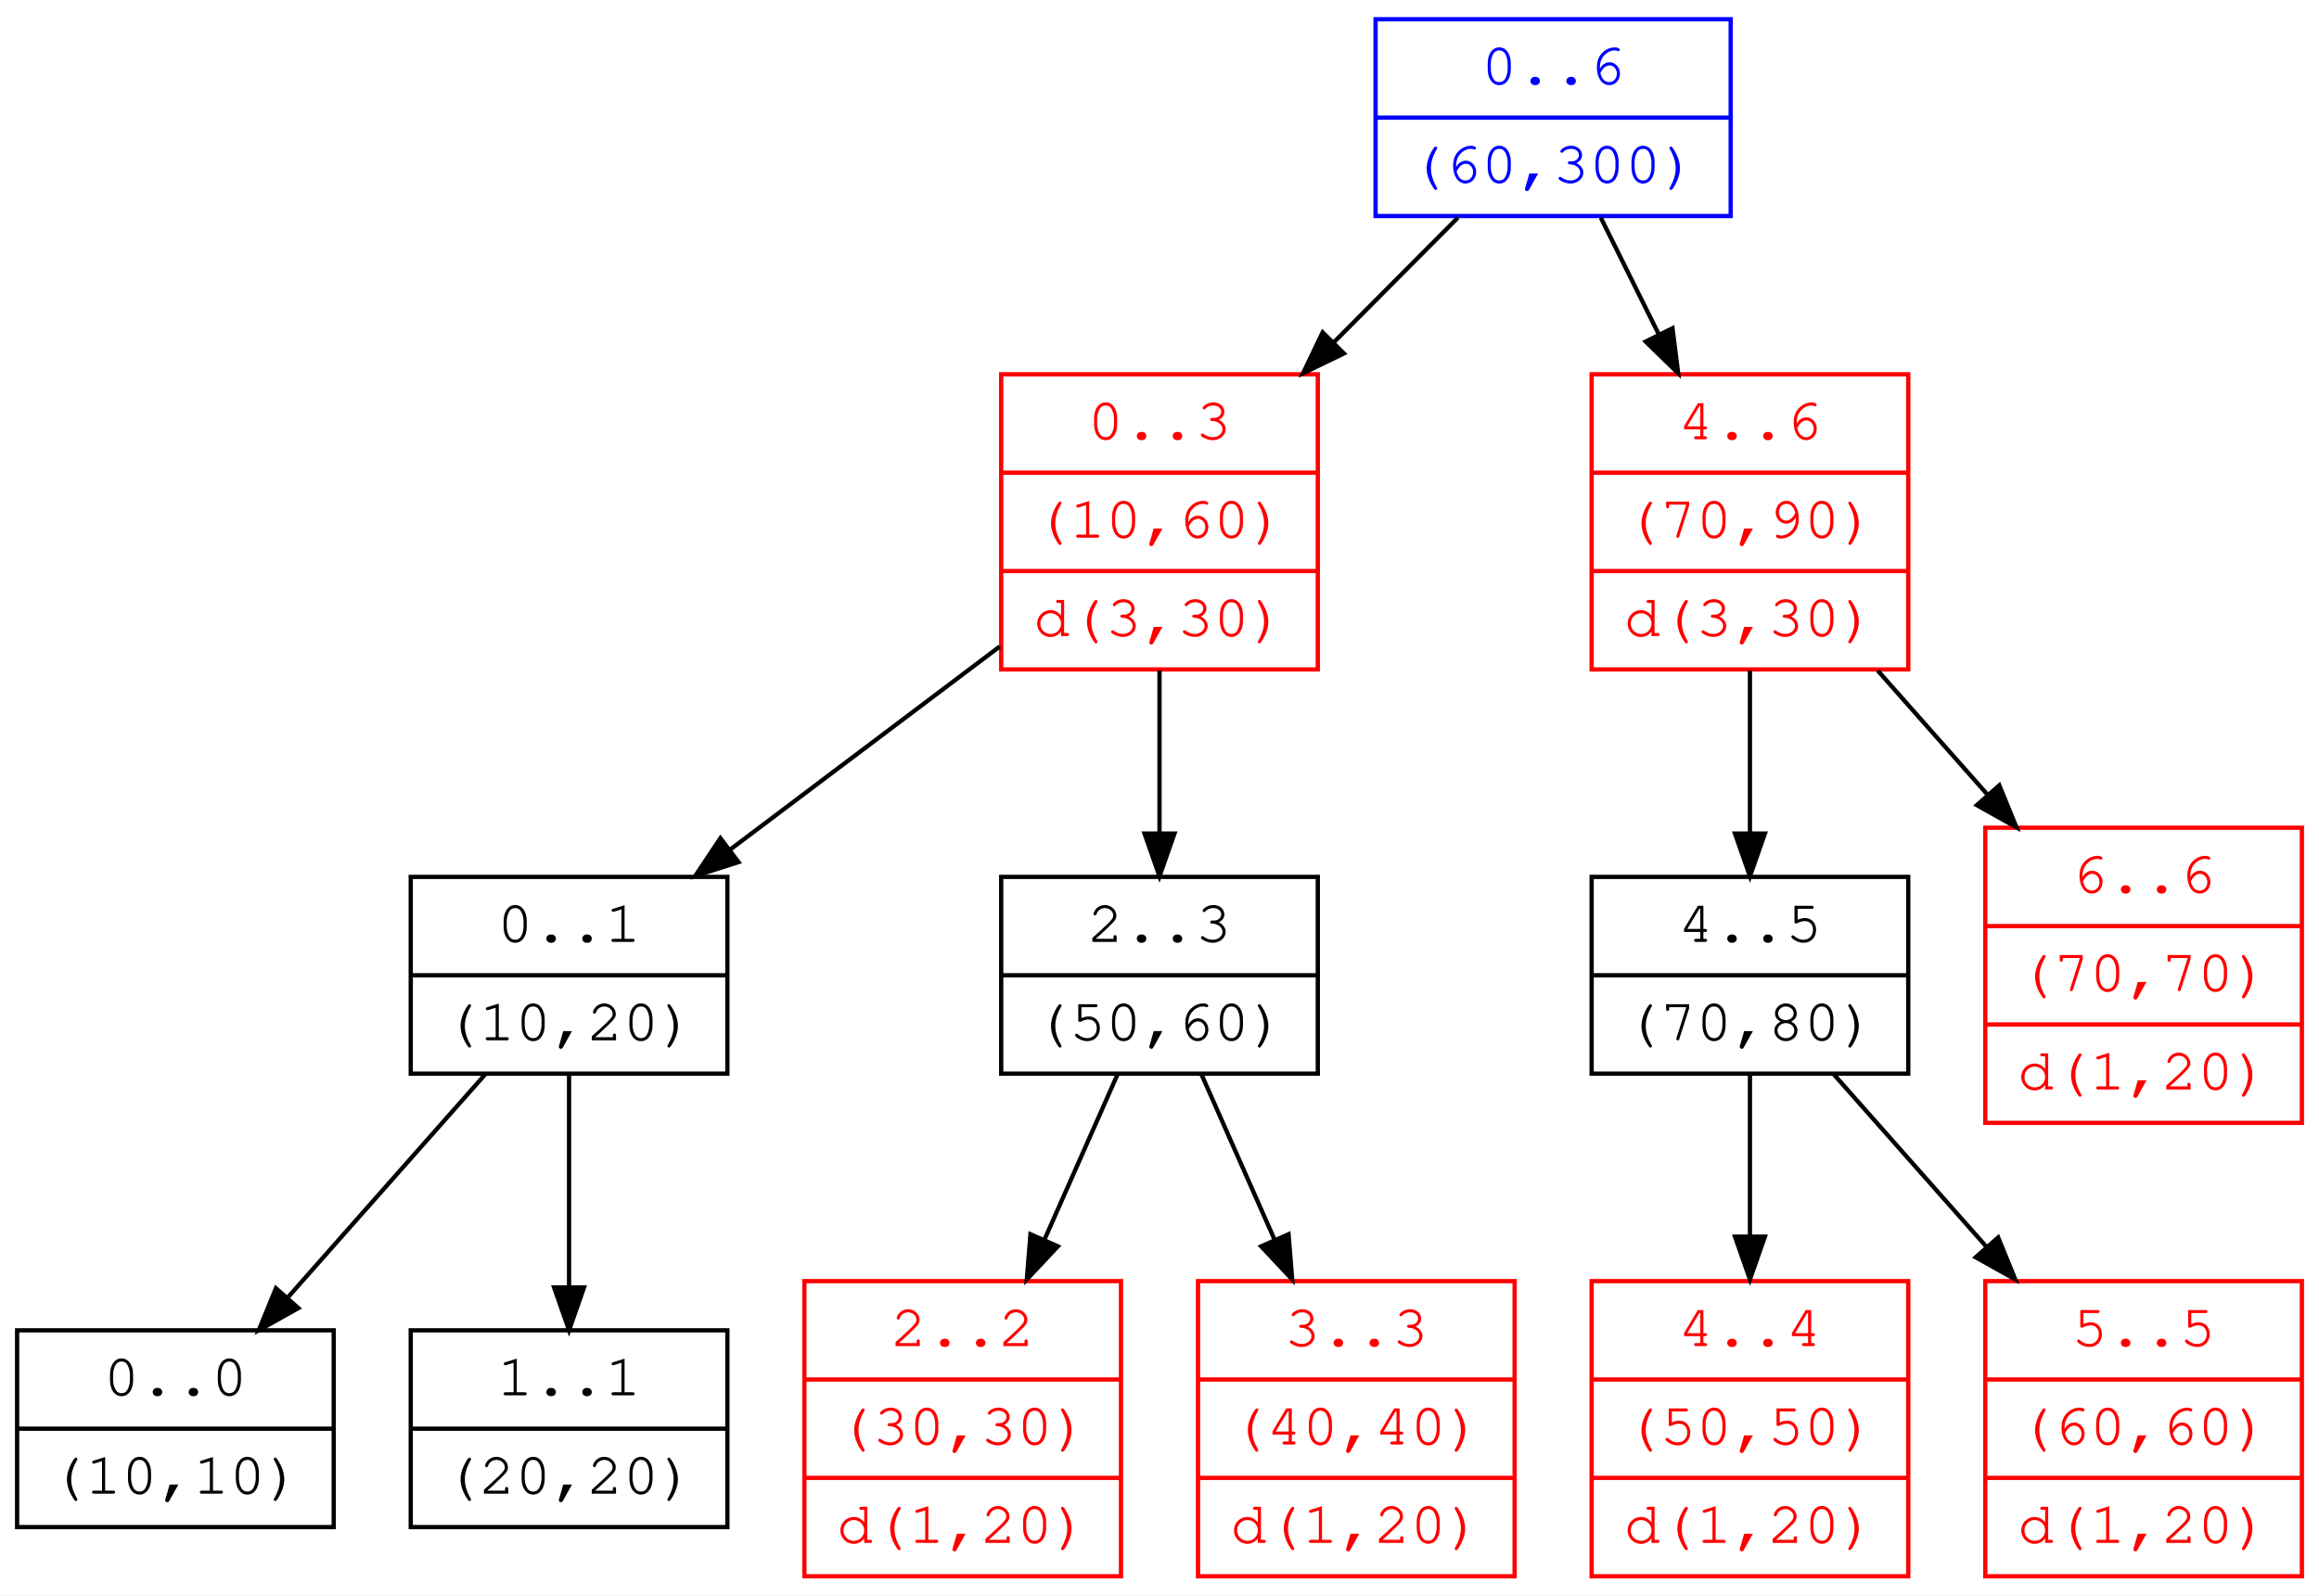
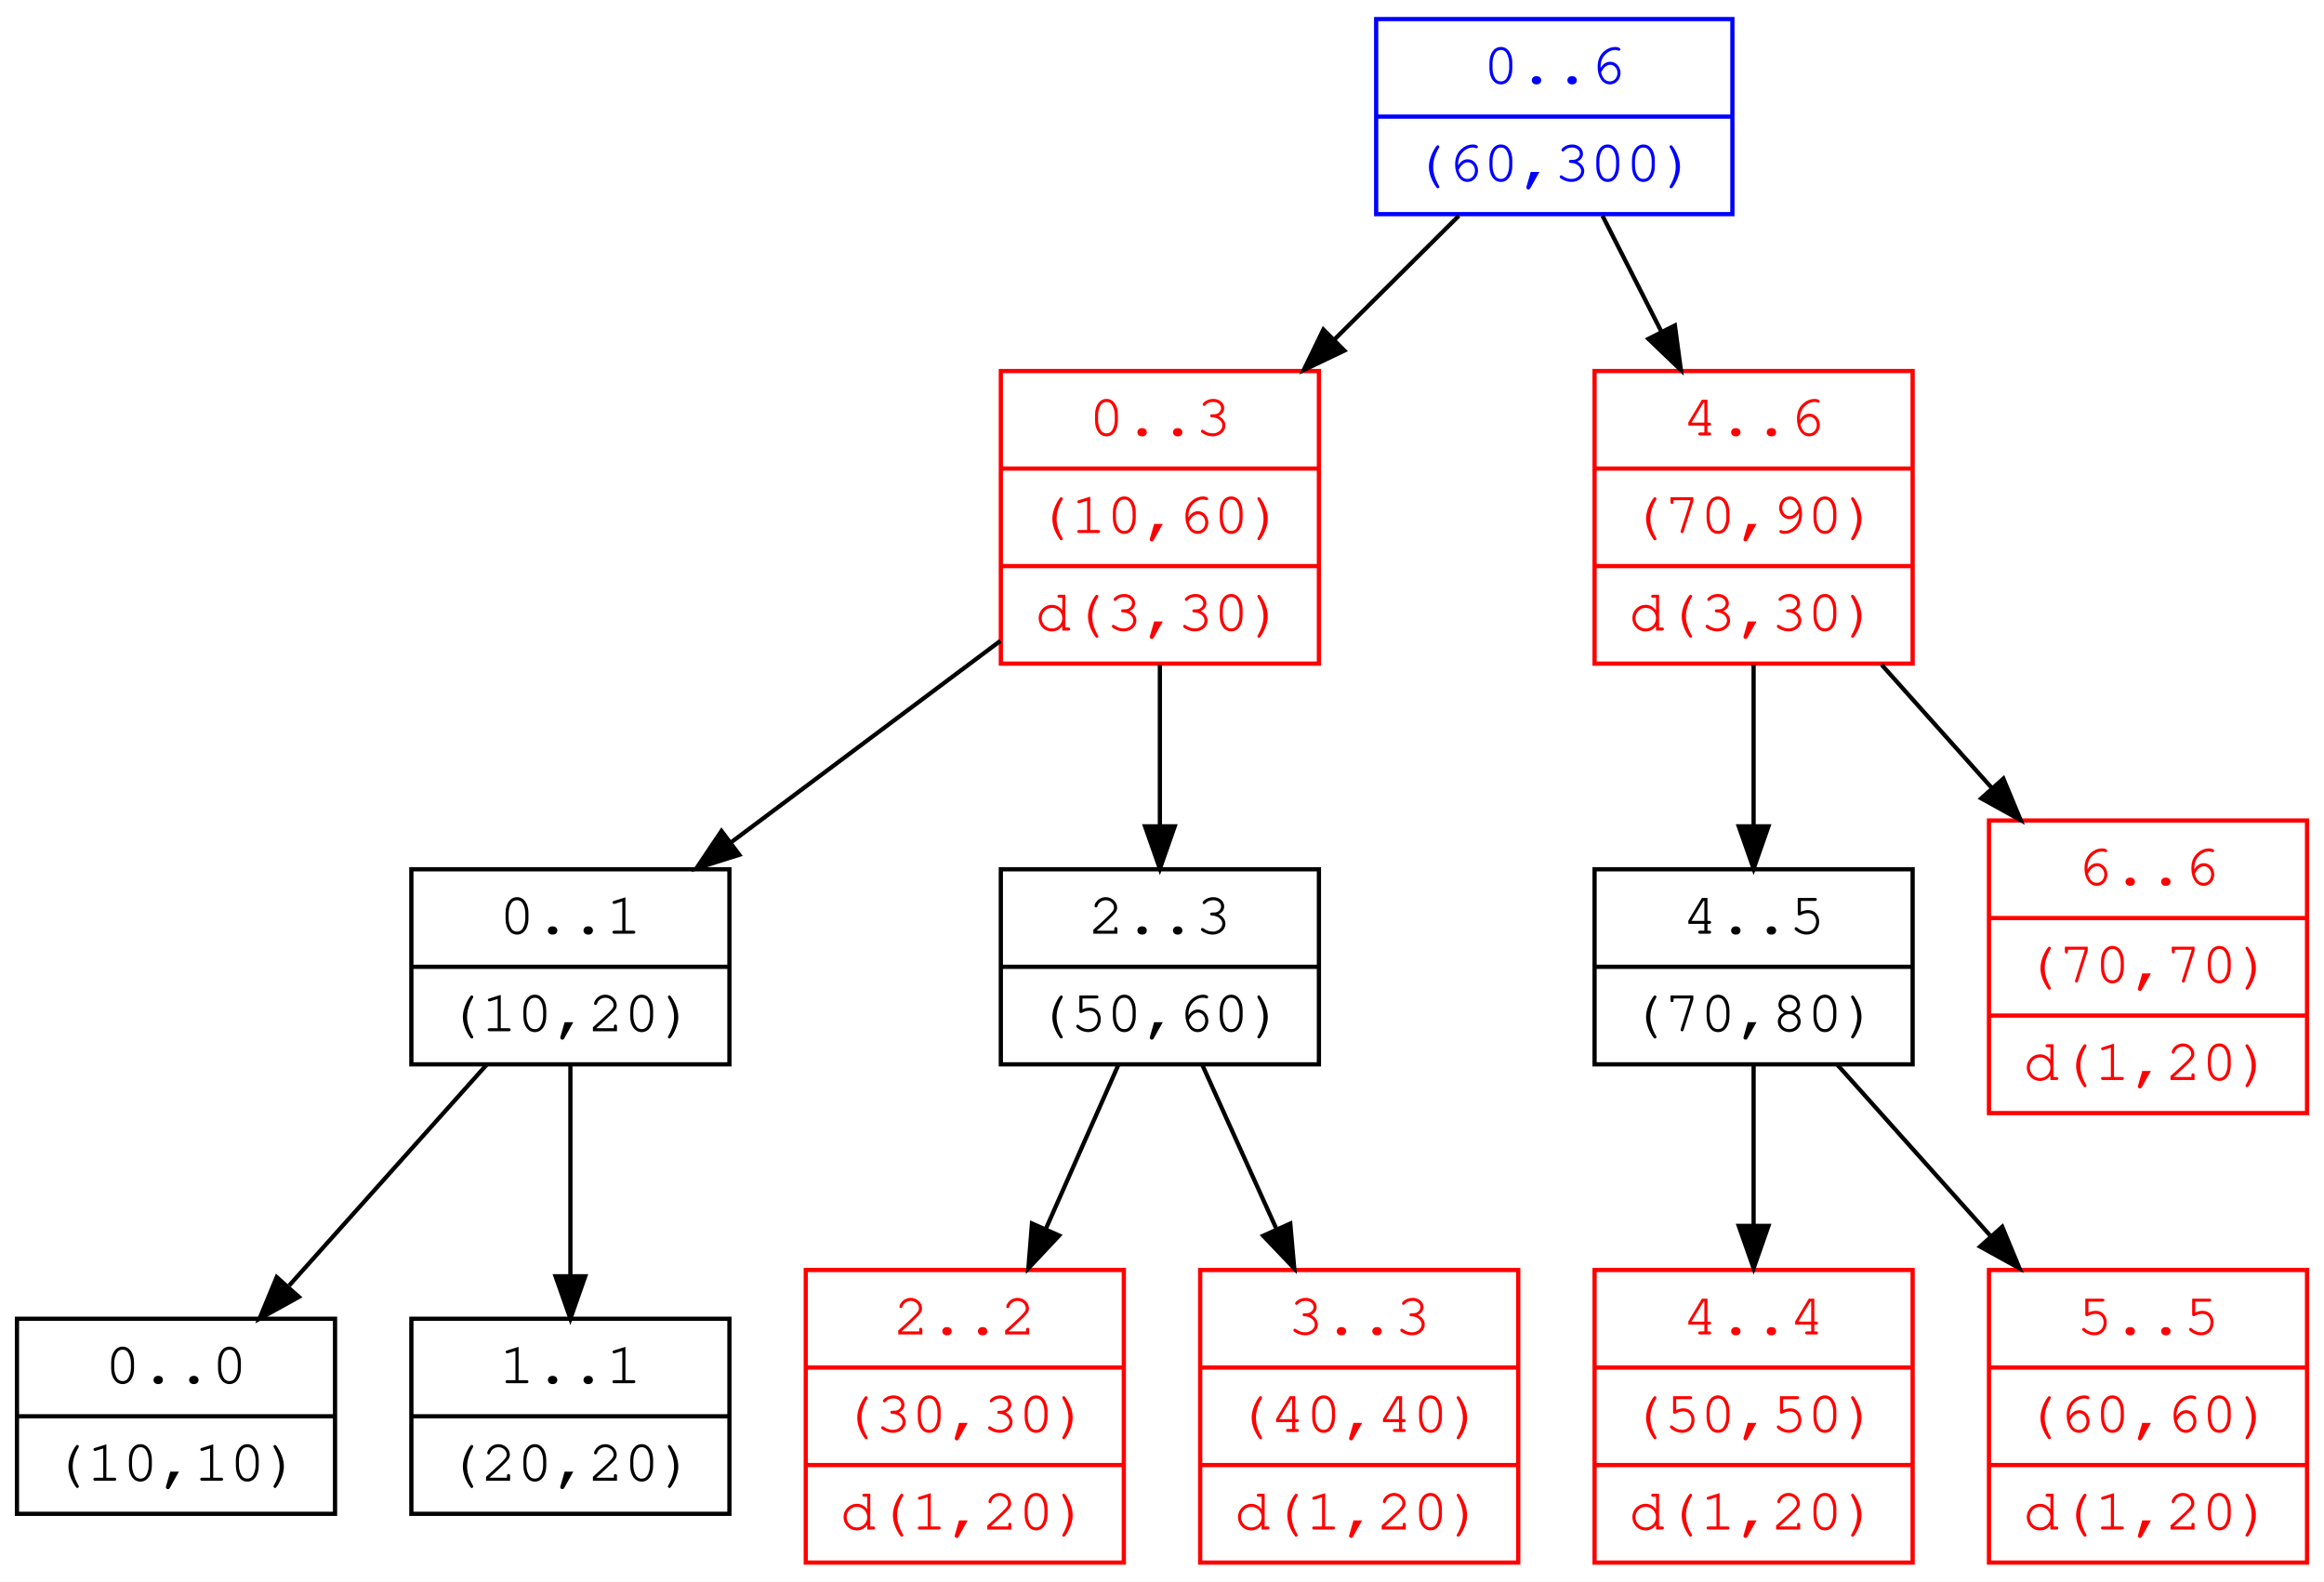
- <svg xmlns="http://www.w3.org/2000/svg" width="542pt" height="373pt" viewBox="0.00 0.00 542.00 373.00">
+ <svg xmlns="http://www.w3.org/2000/svg" width="548pt" height="373pt" viewBox="0.00 0.00 548.00 373.00">
  <g id="graph0" class="graph" transform="scale(1 1) rotate(0) translate(4 369)">
-     <polygon fill="white" stroke="transparent" points="-4,4 -4,-369 538,-369 538,4 -4,4" />
+     <polygon fill="white" stroke="transparent" points="-4,4 -4,-369 544,-369 544,4 -4,4" />
    <g id="node1" class="node">
-       <polygon fill="none" stroke="blue" points="317.5,-318.5 317.5,-364.5 400.5,-364.5 400.5,-318.5 317.5,-318.5" />
-       <text text-anchor="middle" x="359" y="-349.3" font-family="Courier,monospace" font-size="14.00" fill="blue">0..6</text>
-       <polyline fill="none" stroke="blue" points="317.5,-341.5 400.5,-341.5 " />
-       <text text-anchor="middle" x="359" y="-326.3" font-family="Courier,monospace" font-size="14.00" fill="blue">(60,300)</text>
+       <polygon fill="none" stroke="blue" points="320.5,-318.5 320.5,-364.5 404.5,-364.5 404.5,-318.5 320.5,-318.5" />
+       <text text-anchor="middle" x="362.5" y="-349.3" font-family="Courier,monospace" font-size="14.00" fill="blue">0..6</text>
+       <polyline fill="none" stroke="blue" points="320.5,-341.5 404.5,-341.5 " />
+       <text text-anchor="middle" x="362.5" y="-326.3" font-family="Courier,monospace" font-size="14.00" fill="blue">(60,300)</text>
    </g>
    <g id="node2" class="node">
-       <polygon fill="none" stroke="red" points="230,-212.5 230,-281.5 304,-281.5 304,-212.5 230,-212.5" />
-       <text text-anchor="middle" x="267" y="-266.3" font-family="Courier,monospace" font-size="14.00" fill="red">0..3</text>
-       <polyline fill="none" stroke="red" points="230,-258.5 304,-258.5 " />
-       <text text-anchor="middle" x="267" y="-243.3" font-family="Courier,monospace" font-size="14.00" fill="red">(10,60)</text>
-       <polyline fill="none" stroke="red" points="230,-235.5 304,-235.5 " />
-       <text text-anchor="middle" x="267" y="-220.3" font-family="Courier,monospace" font-size="14.00" fill="red">d(3,30)</text>
+       <polygon fill="none" stroke="red" points="232,-212.5 232,-281.5 307,-281.5 307,-212.5 232,-212.5" />
+       <text text-anchor="middle" x="269.5" y="-266.3" font-family="Courier,monospace" font-size="14.00" fill="red">0..3</text>
+       <polyline fill="none" stroke="red" points="232,-258.5 307,-258.5 " />
+       <text text-anchor="middle" x="269.5" y="-243.3" font-family="Courier,monospace" font-size="14.00" fill="red">(10,60)</text>
+       <polyline fill="none" stroke="red" points="232,-235.5 307,-235.5 " />
+       <text text-anchor="middle" x="269.5" y="-220.3" font-family="Courier,monospace" font-size="14.00" fill="red">d(3,30)</text>
    </g>
    <g id="edge1" class="edge">
-       <path fill="none" stroke="black" d="M336.73,-318.11C328,-309.33 317.7,-298.98 307.73,-288.96" />
-       <polygon fill="black" stroke="black" points="310.1,-286.37 300.56,-281.75 305.13,-291.3 310.1,-286.37" />
+       <path fill="none" stroke="black" d="M339.99,-318.11C331.16,-309.33 320.75,-298.98 310.68,-288.96" />
+       <polygon fill="black" stroke="black" points="312.99,-286.32 303.43,-281.75 308.05,-291.28 312.99,-286.32" />
    </g>
    <g id="node3" class="node">
-       <polygon fill="none" stroke="red" points="368,-212.5 368,-281.5 442,-281.5 442,-212.5 368,-212.5" />
-       <text text-anchor="middle" x="405" y="-266.3" font-family="Courier,monospace" font-size="14.00" fill="red">4..6</text>
-       <polyline fill="none" stroke="red" points="368,-258.5 442,-258.5 " />
-       <text text-anchor="middle" x="405" y="-243.3" font-family="Courier,monospace" font-size="14.00" fill="red">(70,90)</text>
-       <polyline fill="none" stroke="red" points="368,-235.5 442,-235.5 " />
-       <text text-anchor="middle" x="405" y="-220.3" font-family="Courier,monospace" font-size="14.00" fill="red">d(3,30)</text>
+       <polygon fill="none" stroke="red" points="372,-212.5 372,-281.5 447,-281.5 447,-212.5 372,-212.5" />
+       <text text-anchor="middle" x="409.5" y="-266.3" font-family="Courier,monospace" font-size="14.00" fill="red">4..6</text>
+       <polyline fill="none" stroke="red" points="372,-258.5 447,-258.5 " />
+       <text text-anchor="middle" x="409.5" y="-243.3" font-family="Courier,monospace" font-size="14.00" fill="red">(70,90)</text>
+       <polyline fill="none" stroke="red" points="372,-235.5 447,-235.5 " />
+       <text text-anchor="middle" x="409.5" y="-220.3" font-family="Courier,monospace" font-size="14.00" fill="red">d(3,30)</text>
    </g>
    <g id="edge2" class="edge">
-       <path fill="none" stroke="black" d="M370.14,-318.11C374.25,-309.84 379.05,-300.18 383.76,-290.71" />
-       <polygon fill="black" stroke="black" points="386.9,-292.26 388.22,-281.75 380.63,-289.14 386.9,-292.26" />
+       <path fill="none" stroke="black" d="M373.88,-318.11C378.08,-309.84 382.99,-300.18 387.8,-290.71" />
+       <polygon fill="black" stroke="black" points="390.94,-292.25 392.35,-281.75 384.7,-289.08 390.94,-292.25" />
    </g>
    <g id="node4" class="node">
-       <polygon fill="none" stroke="black" points="92,-118 92,-164 166,-164 166,-118 92,-118" />
-       <text text-anchor="middle" x="129" y="-148.8" font-family="Courier,monospace" font-size="14.00">0..1</text>
-       <polyline fill="none" stroke="black" points="92,-141 166,-141 " />
-       <text text-anchor="middle" x="129" y="-125.8" font-family="Courier,monospace" font-size="14.00">(10,20)</text>
+       <polygon fill="none" stroke="black" points="93,-118 93,-164 168,-164 168,-118 93,-118" />
+       <text text-anchor="middle" x="130.5" y="-148.8" font-family="Courier,monospace" font-size="14.00">0..1</text>
+       <polyline fill="none" stroke="black" points="93,-141 168,-141 " />
+       <text text-anchor="middle" x="130.5" y="-125.8" font-family="Courier,monospace" font-size="14.00">(10,20)</text>
    </g>
    <g id="edge3" class="edge">
-       <path fill="none" stroke="black" d="M229.66,-217.86C210.1,-203.12 186.21,-185.12 166.61,-170.35" />
-       <polygon fill="black" stroke="black" points="168.6,-167.46 158.5,-164.23 164.38,-173.05 168.6,-167.46" />
+       <path fill="none" stroke="black" d="M231.88,-217.86C212.19,-203.12 188.13,-185.12 168.39,-170.35" />
+       <polygon fill="black" stroke="black" points="170.32,-167.42 160.22,-164.23 166.13,-173.03 170.32,-167.42" />
    </g>
    <g id="node5" class="node">
-       <polygon fill="none" stroke="black" points="230,-118 230,-164 304,-164 304,-118 230,-118" />
-       <text text-anchor="middle" x="267" y="-148.8" font-family="Courier,monospace" font-size="14.00">2..3</text>
-       <polyline fill="none" stroke="black" points="230,-141 304,-141 " />
-       <text text-anchor="middle" x="267" y="-125.8" font-family="Courier,monospace" font-size="14.00">(50,60)</text>
+       <polygon fill="none" stroke="black" points="232,-118 232,-164 307,-164 307,-118 232,-118" />
+       <text text-anchor="middle" x="269.5" y="-148.8" font-family="Courier,monospace" font-size="14.00">2..3</text>
+       <polyline fill="none" stroke="black" points="232,-141 307,-141 " />
+       <text text-anchor="middle" x="269.5" y="-125.8" font-family="Courier,monospace" font-size="14.00">(50,60)</text>
    </g>
    <g id="edge4" class="edge">
-       <path fill="none" stroke="black" d="M267,-212.23C267,-200.03 267,-186.3 267,-174.23" />
-       <polygon fill="black" stroke="black" points="270.5,-174.13 267,-164.13 263.5,-174.13 270.5,-174.13" />
+       <path fill="none" stroke="black" d="M269.5,-212.23C269.5,-200.03 269.5,-186.3 269.5,-174.23" />
+       <polygon fill="black" stroke="black" points="273,-174.13 269.5,-164.13 266,-174.13 273,-174.13" />
    </g>
    <g id="node6" class="node">
-       <polygon fill="none" stroke="black" points="368,-118 368,-164 442,-164 442,-118 368,-118" />
-       <text text-anchor="middle" x="405" y="-148.8" font-family="Courier,monospace" font-size="14.00">4..5</text>
-       <polyline fill="none" stroke="black" points="368,-141 442,-141 " />
-       <text text-anchor="middle" x="405" y="-125.8" font-family="Courier,monospace" font-size="14.00">(70,80)</text>
+       <polygon fill="none" stroke="black" points="372,-118 372,-164 447,-164 447,-118 372,-118" />
+       <text text-anchor="middle" x="409.5" y="-148.8" font-family="Courier,monospace" font-size="14.00">4..5</text>
+       <polyline fill="none" stroke="black" points="372,-141 447,-141 " />
+       <text text-anchor="middle" x="409.5" y="-125.8" font-family="Courier,monospace" font-size="14.00">(70,80)</text>
    </g>
    <g id="edge5" class="edge">
-       <path fill="none" stroke="black" d="M405,-212.23C405,-200.03 405,-186.3 405,-174.23" />
-       <polygon fill="black" stroke="black" points="408.5,-174.13 405,-164.13 401.5,-174.13 408.5,-174.13" />
+       <path fill="none" stroke="black" d="M409.5,-212.23C409.5,-200.03 409.5,-186.3 409.5,-174.23" />
+       <polygon fill="black" stroke="black" points="413,-174.13 409.5,-164.13 406,-174.13 413,-174.13" />
    </g>
    <g id="node7" class="node">
-       <polygon fill="none" stroke="red" points="460,-106.5 460,-175.5 534,-175.5 534,-106.5 460,-106.5" />
-       <text text-anchor="middle" x="497" y="-160.3" font-family="Courier,monospace" font-size="14.00" fill="red">6..6</text>
-       <polyline fill="none" stroke="red" points="460,-152.5 534,-152.5 " />
-       <text text-anchor="middle" x="497" y="-137.3" font-family="Courier,monospace" font-size="14.00" fill="red">(70,70)</text>
-       <polyline fill="none" stroke="red" points="460,-129.5 534,-129.5 " />
-       <text text-anchor="middle" x="497" y="-114.3" font-family="Courier,monospace" font-size="14.00" fill="red">d(1,20)</text>
+       <polygon fill="none" stroke="red" points="465,-106.5 465,-175.5 540,-175.5 540,-106.5 465,-106.5" />
+       <text text-anchor="middle" x="502.5" y="-160.3" font-family="Courier,monospace" font-size="14.00" fill="red">6..6</text>
+       <polyline fill="none" stroke="red" points="465,-152.5 540,-152.5 " />
+       <text text-anchor="middle" x="502.5" y="-137.3" font-family="Courier,monospace" font-size="14.00" fill="red">(70,70)</text>
+       <polyline fill="none" stroke="red" points="465,-129.5 540,-129.5 " />
+       <text text-anchor="middle" x="502.5" y="-114.3" font-family="Courier,monospace" font-size="14.00" fill="red">d(1,20)</text>
    </g>
    <g id="edge6" class="edge">
-       <path fill="none" stroke="black" d="M434.87,-212.23C443.07,-202.97 452.05,-192.82 460.57,-183.18" />
-       <polygon fill="black" stroke="black" points="463.28,-185.41 467.28,-175.6 458.03,-180.77 463.28,-185.41" />
+       <path fill="none" stroke="black" d="M439.69,-212.23C447.98,-202.97 457.06,-192.82 465.67,-183.18" />
+       <polygon fill="black" stroke="black" points="468.4,-185.38 472.46,-175.6 463.18,-180.72 468.4,-185.38" />
    </g>
    <g id="node8" class="node">
-       <polygon fill="none" stroke="black" points="0,-12 0,-58 74,-58 74,-12 0,-12" />
-       <text text-anchor="middle" x="37" y="-42.8" font-family="Courier,monospace" font-size="14.00">0..0</text>
-       <polyline fill="none" stroke="black" points="0,-35 74,-35 " />
-       <text text-anchor="middle" x="37" y="-19.8" font-family="Courier,monospace" font-size="14.00">(10,10)</text>
+       <polygon fill="none" stroke="black" points="0,-12 0,-58 75,-58 75,-12 0,-12" />
+       <text text-anchor="middle" x="37.5" y="-42.8" font-family="Courier,monospace" font-size="14.00">0..0</text>
+       <polyline fill="none" stroke="black" points="0,-35 75,-35 " />
+       <text text-anchor="middle" x="37.5" y="-19.8" font-family="Courier,monospace" font-size="14.00">(10,10)</text>
    </g>
    <g id="edge7" class="edge">
-       <path fill="none" stroke="black" d="M109.49,-117.94C96.07,-102.78 78.09,-82.45 63.4,-65.84" />
-       <polygon fill="black" stroke="black" points="65.73,-63.19 56.48,-58.02 60.49,-67.83 65.73,-63.19" />
+       <path fill="none" stroke="black" d="M110.78,-117.94C97.21,-102.78 79.04,-82.45 64.19,-65.84" />
+       <polygon fill="black" stroke="black" points="66.47,-63.15 57.19,-58.02 61.25,-67.81 66.47,-63.15" />
    </g>
    <g id="node9" class="node">
-       <polygon fill="none" stroke="black" points="92,-12 92,-58 166,-58 166,-12 92,-12" />
-       <text text-anchor="middle" x="129" y="-42.8" font-family="Courier,monospace" font-size="14.00">1..1</text>
-       <polyline fill="none" stroke="black" points="92,-35 166,-35 " />
-       <text text-anchor="middle" x="129" y="-19.8" font-family="Courier,monospace" font-size="14.00">(20,20)</text>
+       <polygon fill="none" stroke="black" points="93,-12 93,-58 168,-58 168,-12 93,-12" />
+       <text text-anchor="middle" x="130.5" y="-42.8" font-family="Courier,monospace" font-size="14.00">1..1</text>
+       <polyline fill="none" stroke="black" points="93,-35 168,-35 " />
+       <text text-anchor="middle" x="130.5" y="-19.8" font-family="Courier,monospace" font-size="14.00">(20,20)</text>
    </g>
    <g id="edge8" class="edge">
-       <path fill="none" stroke="black" d="M129,-117.94C129,-103.47 129,-84.29 129,-68.13" />
-       <polygon fill="black" stroke="black" points="132.5,-68.02 129,-58.02 125.5,-68.02 132.5,-68.02" />
+       <path fill="none" stroke="black" d="M130.5,-117.94C130.5,-103.47 130.5,-84.29 130.5,-68.13" />
+       <polygon fill="black" stroke="black" points="134,-68.02 130.5,-58.02 127,-68.02 134,-68.02" />
    </g>
    <g id="node10" class="node">
-       <polygon fill="none" stroke="red" points="184,-0.5 184,-69.5 258,-69.5 258,-0.5 184,-0.5" />
-       <text text-anchor="middle" x="221" y="-54.3" font-family="Courier,monospace" font-size="14.00" fill="red">2..2</text>
-       <polyline fill="none" stroke="red" points="184,-46.5 258,-46.5 " />
-       <text text-anchor="middle" x="221" y="-31.3" font-family="Courier,monospace" font-size="14.00" fill="red">(30,30)</text>
-       <polyline fill="none" stroke="red" points="184,-23.5 258,-23.5 " />
-       <text text-anchor="middle" x="221" y="-8.3" font-family="Courier,monospace" font-size="14.00" fill="red">d(1,20)</text>
+       <polygon fill="none" stroke="red" points="186,-0.5 186,-69.5 261,-69.5 261,-0.5 186,-0.5" />
+       <text text-anchor="middle" x="223.5" y="-54.3" font-family="Courier,monospace" font-size="14.00" fill="red">2..2</text>
+       <polyline fill="none" stroke="red" points="186,-46.5 261,-46.5 " />
+       <text text-anchor="middle" x="223.5" y="-31.3" font-family="Courier,monospace" font-size="14.00" fill="red">(30,30)</text>
+       <polyline fill="none" stroke="red" points="186,-23.5 261,-23.5 " />
+       <text text-anchor="middle" x="223.5" y="-8.3" font-family="Courier,monospace" font-size="14.00" fill="red">d(1,20)</text>
    </g>
    <g id="edge9" class="edge">
-       <path fill="none" stroke="black" d="M257.24,-117.94C252.28,-106.72 246.06,-92.66 240.19,-79.38" />
-       <polygon fill="black" stroke="black" points="243.24,-77.63 235.99,-69.9 236.84,-80.46 243.24,-77.63" />
+       <path fill="none" stroke="black" d="M259.74,-117.94C254.78,-106.72 248.56,-92.66 242.69,-79.38" />
+       <polygon fill="black" stroke="black" points="245.74,-77.63 238.49,-69.9 239.34,-80.46 245.74,-77.63" />
    </g>
    <g id="node11" class="node">
-       <polygon fill="none" stroke="red" points="276,-0.5 276,-69.5 350,-69.5 350,-0.5 276,-0.5" />
-       <text text-anchor="middle" x="313" y="-54.3" font-family="Courier,monospace" font-size="14.00" fill="red">3..3</text>
-       <polyline fill="none" stroke="red" points="276,-46.5 350,-46.5 " />
-       <text text-anchor="middle" x="313" y="-31.3" font-family="Courier,monospace" font-size="14.00" fill="red">(40,40)</text>
-       <polyline fill="none" stroke="red" points="276,-23.5 350,-23.5 " />
-       <text text-anchor="middle" x="313" y="-8.3" font-family="Courier,monospace" font-size="14.00" fill="red">d(1,20)</text>
+       <polygon fill="none" stroke="red" points="279,-0.5 279,-69.5 354,-69.5 354,-0.5 279,-0.5" />
+       <text text-anchor="middle" x="316.5" y="-54.3" font-family="Courier,monospace" font-size="14.00" fill="red">3..3</text>
+       <polyline fill="none" stroke="red" points="279,-46.5 354,-46.5 " />
+       <text text-anchor="middle" x="316.5" y="-31.3" font-family="Courier,monospace" font-size="14.00" fill="red">(40,40)</text>
+       <polyline fill="none" stroke="red" points="279,-23.5 354,-23.5 " />
+       <text text-anchor="middle" x="316.5" y="-8.3" font-family="Courier,monospace" font-size="14.00" fill="red">d(1,20)</text>
    </g>
    <g id="edge10" class="edge">
-       <path fill="none" stroke="black" d="M276.76,-117.94C281.72,-106.72 287.94,-92.66 293.81,-79.38" />
-       <polygon fill="black" stroke="black" points="297.16,-80.46 298.01,-69.9 290.76,-77.63 297.16,-80.46" />
+       <path fill="none" stroke="black" d="M279.47,-117.94C284.54,-106.72 290.89,-92.66 296.89,-79.38" />
+       <polygon fill="black" stroke="black" points="300.25,-80.45 301.18,-69.9 293.87,-77.57 300.25,-80.45" />
    </g>
    <g id="node12" class="node">
-       <polygon fill="none" stroke="red" points="368,-0.5 368,-69.5 442,-69.5 442,-0.5 368,-0.5" />
-       <text text-anchor="middle" x="405" y="-54.3" font-family="Courier,monospace" font-size="14.00" fill="red">4..4</text>
-       <polyline fill="none" stroke="red" points="368,-46.5 442,-46.5 " />
-       <text text-anchor="middle" x="405" y="-31.3" font-family="Courier,monospace" font-size="14.00" fill="red">(50,50)</text>
-       <polyline fill="none" stroke="red" points="368,-23.5 442,-23.5 " />
-       <text text-anchor="middle" x="405" y="-8.3" font-family="Courier,monospace" font-size="14.00" fill="red">d(1,20)</text>
+       <polygon fill="none" stroke="red" points="372,-0.5 372,-69.5 447,-69.5 447,-0.5 372,-0.5" />
+       <text text-anchor="middle" x="409.5" y="-54.3" font-family="Courier,monospace" font-size="14.00" fill="red">4..4</text>
+       <polyline fill="none" stroke="red" points="372,-46.5 447,-46.5 " />
+       <text text-anchor="middle" x="409.5" y="-31.3" font-family="Courier,monospace" font-size="14.00" fill="red">(50,50)</text>
+       <polyline fill="none" stroke="red" points="372,-23.5 447,-23.5 " />
+       <text text-anchor="middle" x="409.5" y="-8.3" font-family="Courier,monospace" font-size="14.00" fill="red">d(1,20)</text>
    </g>
    <g id="edge11" class="edge">
-       <path fill="none" stroke="black" d="M405,-117.94C405,-106.93 405,-93.21 405,-80.16" />
-       <polygon fill="black" stroke="black" points="408.5,-79.9 405,-69.9 401.5,-79.9 408.5,-79.9" />
+       <path fill="none" stroke="black" d="M409.5,-117.94C409.5,-106.93 409.5,-93.21 409.5,-80.16" />
+       <polygon fill="black" stroke="black" points="413,-79.9 409.5,-69.9 406,-79.9 413,-79.9" />
    </g>
    <g id="node13" class="node">
-       <polygon fill="none" stroke="red" points="460,-0.5 460,-69.5 534,-69.5 534,-0.5 460,-0.5" />
-       <text text-anchor="middle" x="497" y="-54.3" font-family="Courier,monospace" font-size="14.00" fill="red">5..5</text>
-       <polyline fill="none" stroke="red" points="460,-46.5 534,-46.5 " />
-       <text text-anchor="middle" x="497" y="-31.3" font-family="Courier,monospace" font-size="14.00" fill="red">(60,60)</text>
-       <polyline fill="none" stroke="red" points="460,-23.5 534,-23.5 " />
-       <text text-anchor="middle" x="497" y="-8.3" font-family="Courier,monospace" font-size="14.00" fill="red">d(1,20)</text>
+       <polygon fill="none" stroke="red" points="465,-0.5 465,-69.5 540,-69.5 540,-0.5 465,-0.5" />
+       <text text-anchor="middle" x="502.5" y="-54.3" font-family="Courier,monospace" font-size="14.00" fill="red">5..5</text>
+       <polyline fill="none" stroke="red" points="465,-46.5 540,-46.5 " />
+       <text text-anchor="middle" x="502.5" y="-31.3" font-family="Courier,monospace" font-size="14.00" fill="red">(60,60)</text>
+       <polyline fill="none" stroke="red" points="465,-23.5 540,-23.5 " />
+       <text text-anchor="middle" x="502.5" y="-8.3" font-family="Courier,monospace" font-size="14.00" fill="red">d(1,20)</text>
    </g>
    <g id="edge12" class="edge">
-       <path fill="none" stroke="black" d="M424.51,-117.94C434.92,-106.17 448.09,-91.29 460.33,-77.46" />
-       <polygon fill="black" stroke="black" points="463.01,-79.71 467.01,-69.9 457.76,-75.07 463.01,-79.71" />
+       <path fill="none" stroke="black" d="M429.22,-117.94C439.75,-106.17 453.05,-91.29 465.43,-77.46" />
+       <polygon fill="black" stroke="black" points="468.13,-79.69 472.19,-69.9 462.91,-75.02 468.13,-79.69" />
    </g>
  </g>
</svg>
